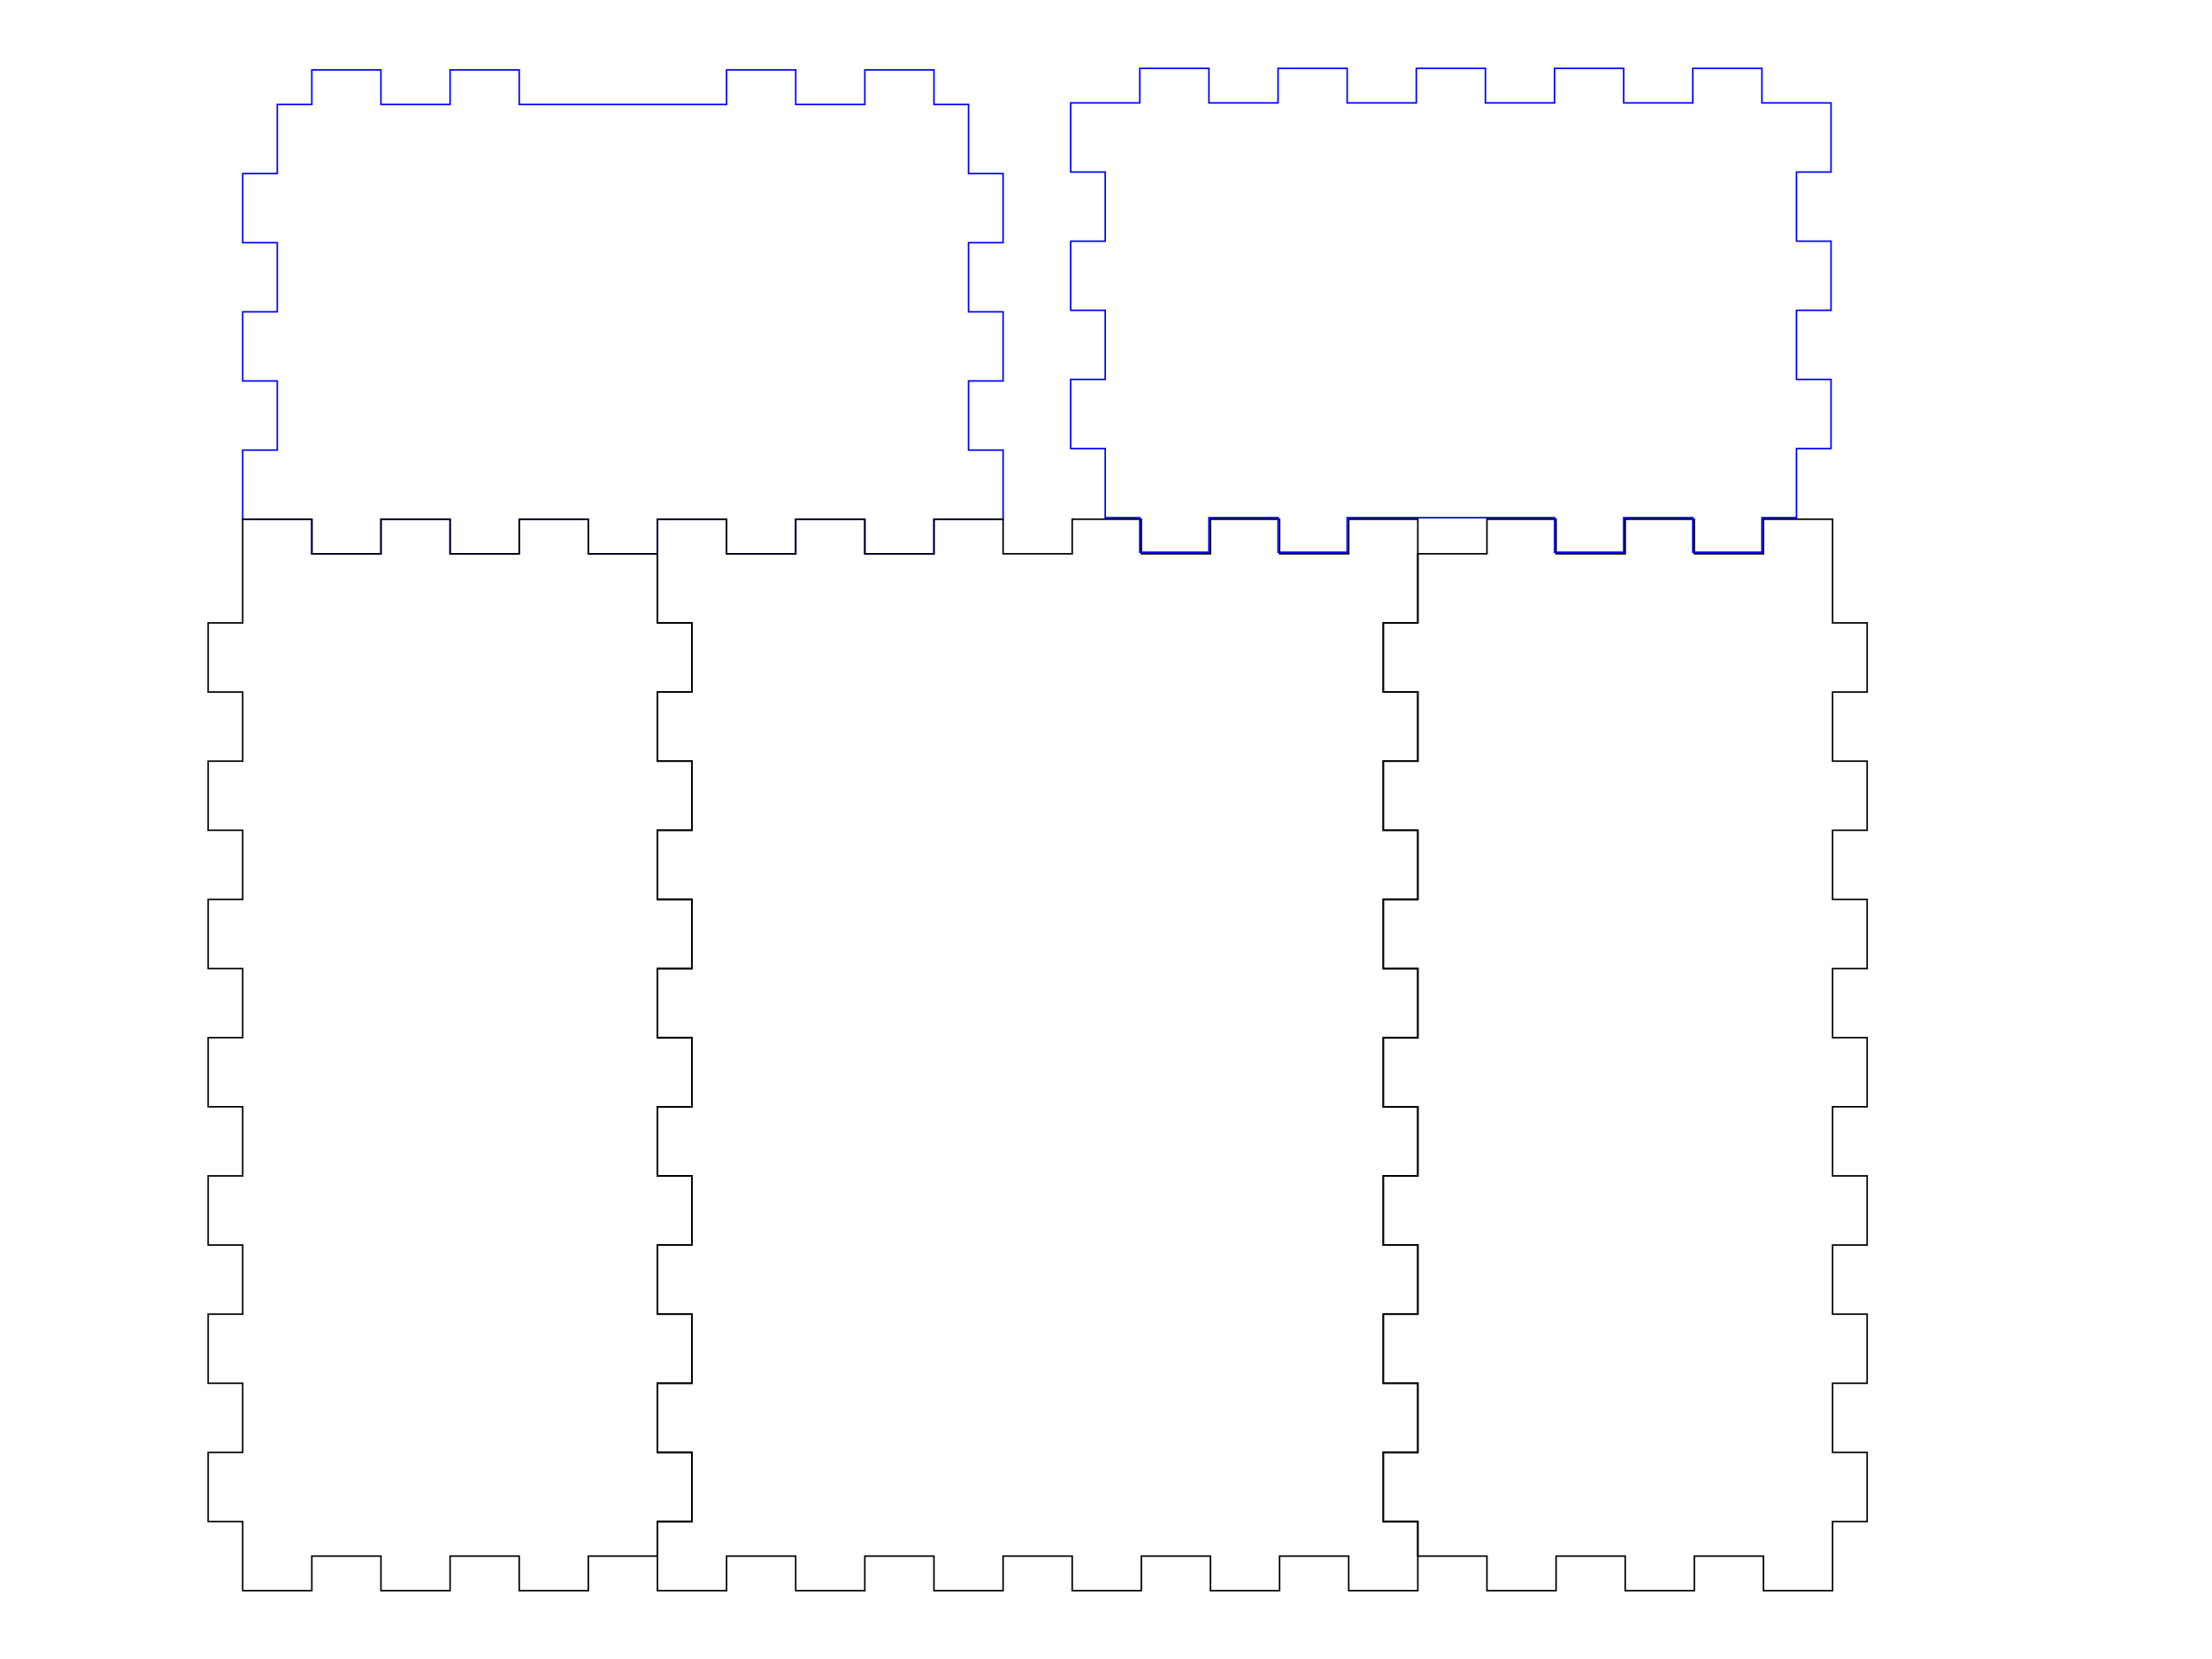
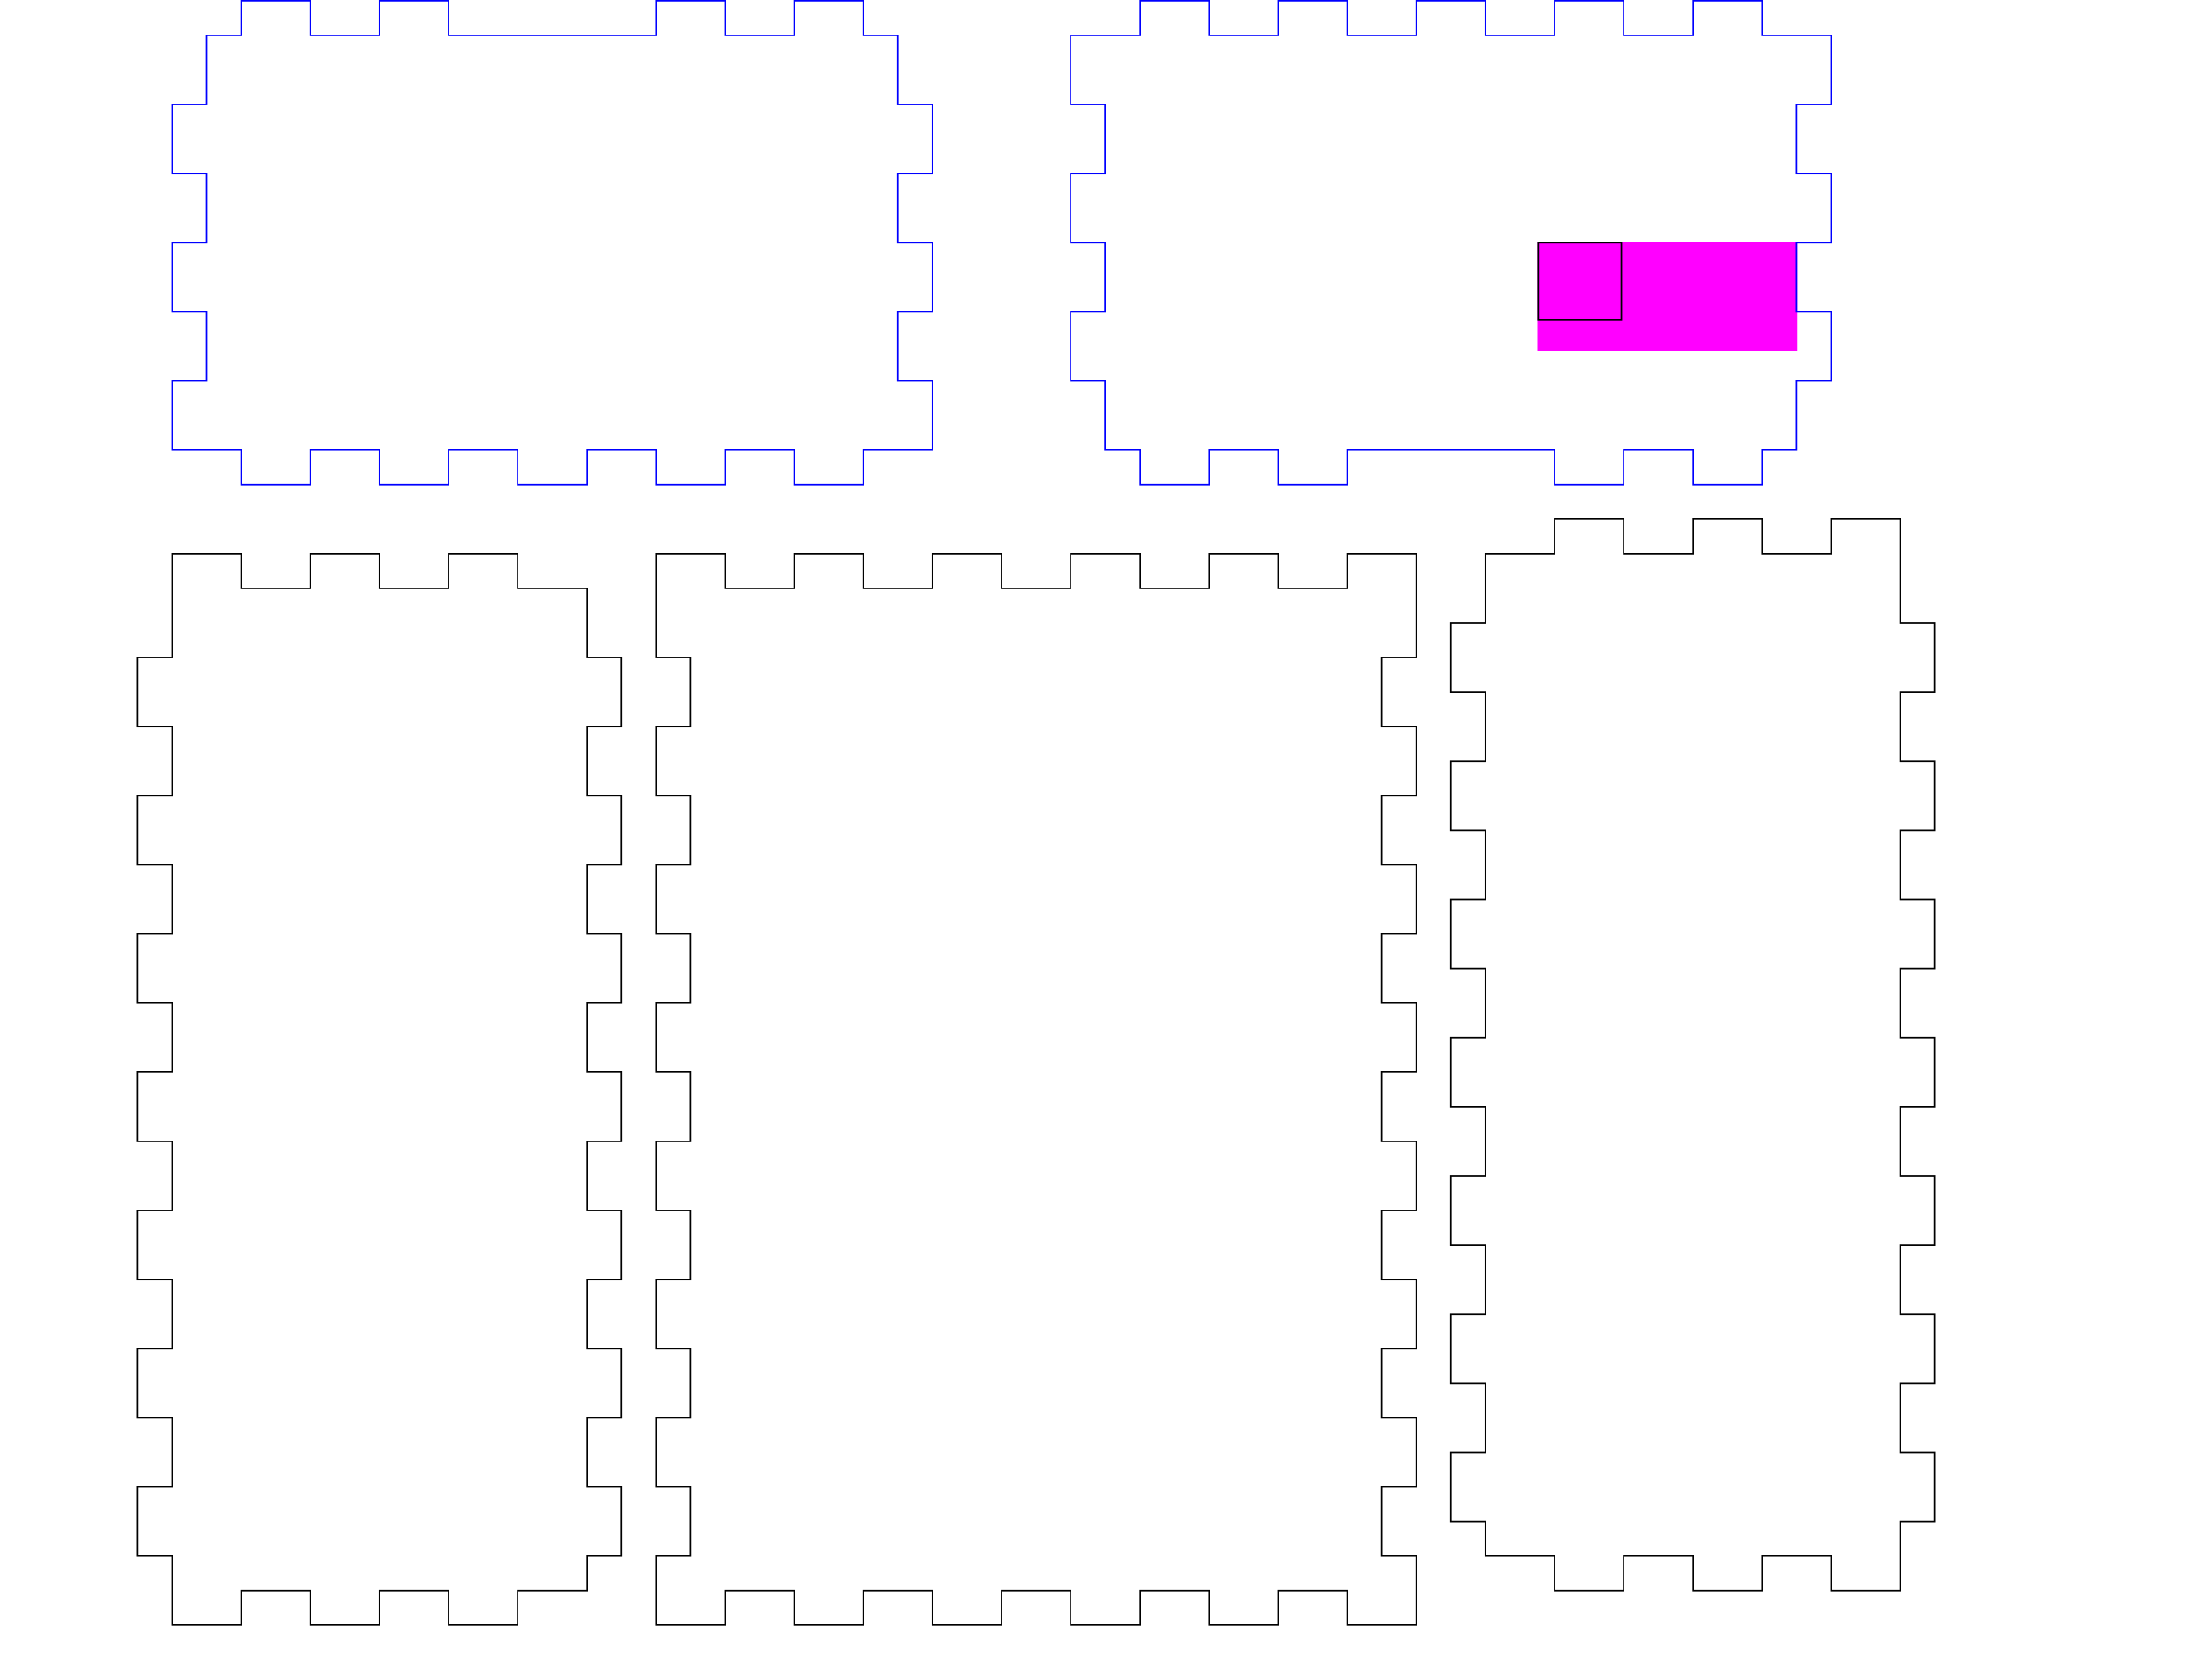
<svg xmlns="http://www.w3.org/2000/svg" xmlns:xlink="http://www.w3.org/1999/xlink" id="svg2" version="1.1" width="1440" height="1080">
  <defs id="defs6">
    <linearGradient xlink:href="#linearGradient4627-5" id="linearGradient5411" gradientUnits="userSpaceOnUse" gradientTransform="matrix(0.03125006,0,0,1.889587,104.0625,-301.5687)" spreadMethod="pad" x1="90" y1="106.144" x2="270" y2="106.144" />
    <linearGradient id="linearGradient4627-5">
      <stop style="stop-color:#000000;stop-opacity:1;" offset="0" id="stop4629-5" />
      <stop id="stop4637-26" offset="0.25" style="stop-color:#000000;stop-opacity:0.749;" />
      <stop id="stop4635-8" offset="0.5" style="stop-color:#000000;stop-opacity:0.498;" />
      <stop style="stop-color:#000000;stop-opacity:0;" offset="1" id="stop4631-9" />
    </linearGradient>
    <linearGradient xlink:href="#linearGradient4627-1-9" id="linearGradient5413" gradientUnits="userSpaceOnUse" gradientTransform="matrix(0.03125006,0,0,1.889587,-109.6875,-99.56866)" spreadMethod="pad" x1="90" y1="106.144" x2="270" y2="106.144" />
    <linearGradient id="linearGradient4627-1-9">
      <stop style="stop-color:#000000;stop-opacity:1;" offset="0" id="stop4629-4-5" />
      <stop id="stop4637-2-9" offset="0.25" style="stop-color:#000000;stop-opacity:0.749;" />
      <stop id="stop4635-3-4" offset="0.5" style="stop-color:#000000;stop-opacity:0.498;" />
      <stop style="stop-color:#000000;stop-opacity:0;" offset="1" id="stop4631-2-5" />
    </linearGradient>
    <linearGradient xlink:href="#linearGradient4627-13-6" id="linearGradient4732-0-8" gradientUnits="userSpaceOnUse" gradientTransform="matrix(0.03125006,0,0,1.889587,104.0625,-301.5687)" spreadMethod="pad" x1="90" y1="106.144" x2="270" y2="106.144" />
    <linearGradient id="linearGradient4627-13-6">
      <stop style="stop-color:#000000;stop-opacity:1;" offset="0" id="stop4629-2-0" />
      <stop id="stop4637-22-9" offset="0.25" style="stop-color:#000000;stop-opacity:0.749;" />
      <stop id="stop4635-7-3" offset="0.5" style="stop-color:#000000;stop-opacity:0.498;" />
      <stop style="stop-color:#000000;stop-opacity:0;" offset="1" id="stop4631-0-0" />
    </linearGradient>
    <linearGradient y2="106.144" x2="270" y1="106.144" x1="90" spreadMethod="pad" gradientTransform="matrix(0.03125006,0,0,1.889587,-109.6875,-99.56866)" gradientUnits="userSpaceOnUse" id="linearGradient4943-0" xlink:href="#linearGradient4627-1-1-8" />
    <linearGradient id="linearGradient4627-1-1-8">
      <stop style="stop-color:#000000;stop-opacity:1;" offset="0" id="stop4629-4-3-7" />
      <stop id="stop4637-2-3-6" offset="0.25" style="stop-color:#000000;stop-opacity:0.749;" />
      <stop id="stop4635-3-7-3" offset="0.5" style="stop-color:#000000;stop-opacity:0.498;" />
      <stop style="stop-color:#000000;stop-opacity:0;" offset="1" id="stop4631-2-0-5" />
    </linearGradient>
  </defs>
-   <path style="fill:none;stroke:#000000;stroke-opacity:1" d="m 968,338 0,22.5 -45,0 0,45 -22.5,0 0,45 22.5,0 0,45 -22.5,0 0,45 22.5,0 0,22.5 0,22.5 -22.5,0 0,45 22.5,0 0,45 -22.5,0 0,45 22.5,0 0,45 -22.5,0 0,45 22.5,0 0,45 -22.5,0 0,45 22.5,0 0,45 -22.5,0 0,45 22.5,0 0,22.5 45,0 0,22.5 45,0 0,-22.5 45,0 0,22.5 45,0 0,-22.5 45,0 0,22.5 45,0 0,-45 22.5,0 0,-45 -22.5,0 0,-45 22.5,0 0,-45 -22.5,0 0,-22.5 0,-22.5 22.5,0 0,-45 -22.5,0 0,-22.5 0,-22.5 22.5,0 0,-45 -22.5,0 0,-45 22.5,0 0,-45 -22.5,0 0,-22.5 0,-22.5 22.5,0 0,-45 -22.5,0 0,-22.5 0,-22.5 22.5,0 0,-45 -22.5,0 0,-45 0,-22.5 -45,0 0,22.5 -45,0 0,-22.5 -45,0 0,22.5 -45,0 0,-22.5 -45,0 z" id="rect3781" />
-   <path style="fill:none;stroke:#0000ff;stroke-opacity:1" d="m 203,45.5 0,22.5 -22.5,0 0,45 -22.5,0 0,45 22.5,0 0,45 -22.5,0 0,45 22.5,0 0,45 -22.5,0 0,45 45,0 0,22.5 45,0 0,-22.5 45,0 0,22.5 45,0 0,-22.5 45,0 0,22.5 45,0 0,-22.5 45,0 0,22.5 45,0 0,-22.5 45,0 0,22.5 45,0 0,-22.5 45,0 0,-45 -22.5,0 0,-45 22.5,0 0,-45 -22.5,0 0,-45 22.5,0 0,-45 -22.5,0 0,-45 -22.5,0 0,-22.5 -45,0 0,22.5 -45,0 0,-22.5 -45,0 0,22.5 -45,0 -45,0 -45,0 0,-22.5 -45,0 0,22.5 -45,0 0,-22.5 -45,0 z" id="rect3781-1-7" />
-   <path style="fill:none;stroke:#000000;stroke-opacity:1" d="m 428,338 0,22.5 0,45 22.5,0 0,45 -22.5,0 0,22.5 0,22.5 22.5,0 0,45 -22.5,0 0,22.5 0,22.5 22.5,0 0,45 -22.5,0 0,45 22.5,0 0,45 -22.5,0 0,22.5 0,22.5 22.5,0 0,45 -22.5,0 0,22.5 0,22.5 22.5,0 0,45 -22.5,0 0,45 22.5,0 0,45 -22.5,0 0,45 45,0 0,-22.5 45,0 0,22.5 45,0 0,-22.5 45,0 0,22.5 45,0 0,-22.5 45,0 0,22.5 45,0 0,-22.5 45,0 0,22.5 45,0 0,-22.5 45,0 0,22.5 45,0 0,-45 -22.5,0 0,-45 22.5,0 0,-45 -22.5,0 0,-45 22.5,0 0,-22.5 0,-22.5 -22.5,0 0,-45 22.5,0 0,-22.5 0,-22.5 -22.5,0 0,-45 22.5,0 0,-45 -22.5,0 0,-45 22.5,0 0,-45 -22.5,0 0,-45 22.5,0 0,-45 -22.5,0 0,-45 22.5,0 0,-45 0,-22.5 -22.5,0 -22.5,0 0,22.5 -45,0 0,-22.5 -45,0 0,22.5 -45,0 0,-22.5 -45,0 0,22.5 -45,0 0,-22.5 -45,0 0,22.5 -45,0 0,-22.5 -45,0 0,22.5 -45,0 0,-22.5 -22.5,0 -22.5,0 z" id="rect3011" />
-   <path style="fill:none;stroke:#0000ff;stroke-opacity:1" d="m 742,44.5 0,22.5 -45,0 0,45 22.5,0 0,45 -22.5,0 0,45 22.5,0 0,45 -22.5,0 0,45 22.5,0 0,45 22.5,0 0,22.5 45,0 0,-22.5 45,0 0,22.5 45,0 0,-22.5 45,0 45,0 45,0 0,22.5 45,0 0,-22.5 45,0 0,22.5 45,0 0,-22.5 22.5,0 0,-45 22.5,0 0,-45 -22.5,0 0,-45 22.5,0 0,-45 -22.5,0 0,-45 22.5,0 0,-45 -45,0 0,-22.5 -45,0 0,22.5 -45,0 0,-22.5 -45,0 0,22.5 -45,0 0,-22.5 -45,0 0,22.5 -45,0 0,-22.5 -45,0 0,22.5 -45,0 0,-22.5 -45,0 z" id="rect3781-1-7-2" />
-   <path style="fill:none;stroke:#000000;stroke-opacity:1" d="m 383,338 0,22.5 45,0 0,45 22.5,0 0,45 -22.5,0 0,45 22.5,0 0,45 -22.5,0 0,22.5 0,22.5 22.5,0 0,45 -22.5,0 0,45 22.5,0 0,45 -22.5,0 0,45 22.5,0 0,45 -22.5,0 0,45 22.5,0 0,45 -22.5,0 0,45 22.5,0 0,45 -22.5,0 0,22.5 -45,0 0,22.5 -45,0 0,-22.5 -45,0 0,22.5 -45,0 0,-22.5 -45,0 0,22.5 -45,0 0,-45 -22.5,0 0,-45 22.5,0 0,-45 -22.5,0 0,-45 22.5,0 0,-22.5 0,-22.5 -22.5,0 0,-45 22.5,0 0,-22.5 0,-22.5 -22.5,0 0,-45 22.5,0 0,-45 -22.5,0 0,-45 22.5,0 0,-22.5 0,-22.5 -22.5,0 0,-45 22.5,0 0,-22.5 0,-22.5 -22.5,0 0,-45 22.5,0 0,-45 0,-22.5 45,0 0,22.5 45,0 0,-22.5 45,0 0,22.5 45,0 0,-22.5 45,0 z" id="rect3781-1" />
+   <rect style="fill:#ff00ff;fill-opacity:1;stroke:none" id="rect3017" width="169.2" height="71.164" x="1000.8" y="157.5" />
+   <path style="fill:none;stroke:#000000;stroke-opacity:1" d="m 1012,338 0,22.5 -45,0 0,45 -22.5,0 0,45 22.5,0 0,45 -22.5,0 0,45 22.5,0 0,22.5 0,22.5 -22.5,0 0,45 22.5,0 0,45 -22.5,0 0,45 22.5,0 0,45 -22.5,0 0,45 22.5,0 0,45 -22.5,0 0,45 22.5,0 0,45 -22.5,0 0,45 22.5,0 0,22.5 45,0 0,22.5 45,0 0,-22.5 45,0 0,22.5 45,0 0,-22.5 45,0 0,22.5 45,0 0,-45 22.5,0 0,-45 -22.5,0 0,-45 22.5,0 0,-45 -22.5,0 0,-22.5 0,-22.5 22.5,0 0,-45 -22.5,0 0,-22.5 0,-22.5 22.5,0 0,-45 -22.5,0 0,-45 22.5,0 0,-45 -22.5,0 0,-22.5 0,-22.5 22.5,0 0,-45 -22.5,0 0,-22.5 0,-22.5 22.5,0 0,-45 -22.5,0 0,-45 0,-22.5 -45,0 0,22.5 -45,0 0,-22.5 -45,0 0,22.5 -45,0 0,-22.5 -45,0 z" id="rect3781" />
+   <path style="fill:none;stroke:#0000ff;stroke-opacity:1" d="m 157,0.5 0,22.5 -22.5,0 0,45 -22.5,0 0,45 22.5,0 0,45 -22.5,0 0,45 22.5,0 0,45 -22.5,0 0,45 45,0 0,22.5 45,0 0,-22.5 45,0 0,22.5 45,0 0,-22.5 45,0 0,22.5 45,0 0,-22.5 45,0 0,22.5 45,0 0,-22.5 45,0 0,22.5 45,0 0,-22.5 45,0 0,-45 -22.5,0 0,-45 22.5,0 0,-45 -22.5,0 0,-45 22.5,0 0,-45 -22.5,0 0,-45 -22.5,0 0,-22.5 -45,0 0,22.5 -45,0 0,-22.5 -45,0 0,22.5 -45,0 -45,0 -45,0 0,-22.5 -45,0 0,22.5 -45,0 0,-22.5 -45,0 z" id="rect3781-1-7" />
+   <path style="fill:none;stroke:#000000;stroke-opacity:1" d="m 427,360.5 0,22.5 0,45 22.5,0 0,45 -22.5,0 0,22.5 0,22.5 22.5,0 0,45 -22.5,0 0,22.5 0,22.5 22.5,0 0,45 -22.5,0 0,45 22.5,0 0,45 -22.5,0 0,22.5 0,22.5 22.5,0 0,45 -22.5,0 0,22.5 0,22.5 22.5,0 0,45 -22.5,0 0,45 22.5,0 0,45 -22.5,0 0,45 45,0 0,-22.5 45,0 0,22.5 45,0 0,-22.5 45,0 0,22.5 45,0 0,-22.5 45,0 0,22.5 45,0 0,-22.5 45,0 0,22.5 45,0 0,-22.5 45,0 0,22.5 45,0 0,-45 -22.5,0 0,-45 22.5,0 0,-45 -22.5,0 0,-45 22.5,0 0,-22.5 0,-22.5 -22.5,0 0,-45 22.5,0 0,-22.5 0,-22.5 -22.5,0 0,-45 22.5,0 0,-45 -22.5,0 0,-45 22.5,0 0,-45 -22.5,0 0,-45 22.5,0 0,-45 -22.5,0 0,-45 22.5,0 0,-45 0,-22.5 -22.5,0 -22.5,0 0,22.5 -45,0 0,-22.5 -45,0 0,22.5 -45,0 0,-22.5 -45,0 0,22.5 -45,0 0,-22.5 -45,0 0,22.5 -45,0 0,-22.5 -45,0 0,22.5 -45,0 0,-22.5 -22.5,0 -22.5,0 z" id="rect3011" />
+   <path style="fill:none;stroke:#0000ff;stroke-opacity:1" d="m 742,0.5 0,22.5 -45,0 0,45 22.5,0 0,45 -22.5,0 0,45 22.5,0 0,45 -22.5,0 0,45 22.5,0 0,45 22.5,0 0,22.5 45,0 0,-22.5 45,0 0,22.5 45,0 0,-22.5 45,0 45,0 45,0 0,22.5 45,0 0,-22.5 45,0 0,22.5 45,0 0,-22.5 22.5,0 0,-45 22.5,0 0,-45 -22.5,0 0,-45 22.5,0 0,-45 -22.5,0 0,-45 22.5,0 0,-45 -45,0 0,-22.5 -45,0 0,22.5 -45,0 0,-22.5 -45,0 0,22.5 -45,0 0,-22.5 -45,0 0,22.5 -45,0 0,-22.5 -45,0 0,22.5 -45,0 0,-22.5 -45,0 z" id="rect3781-1-7-2" />
+   <path style="fill:none;stroke:#000000;stroke-opacity:1" d="m 337,360.5 0,22.5 45,0 0,45 22.5,0 0,45 -22.5,0 0,45 22.5,0 0,45 -22.5,0 0,22.5 0,22.5 22.5,0 0,45 -22.5,0 0,45 22.5,0 0,45 -22.5,0 0,45 22.5,0 0,45 -22.5,0 0,45 22.5,0 0,45 -22.5,0 0,45 22.5,0 0,45 -22.5,0 0,22.5 -45,0 0,22.5 -45,0 0,-22.5 -45,0 0,22.5 -45,0 0,-22.5 -45,0 0,22.5 -45,0 0,-45 -22.5,0 0,-45 22.5,0 0,-45 -22.5,0 0,-45 22.5,0 0,-22.5 0,-22.5 -22.5,0 0,-45 22.5,0 0,-22.5 0,-22.5 -22.5,0 0,-45 22.5,0 0,-45 -22.5,0 0,-45 22.5,0 0,-22.5 0,-22.5 -22.5,0 0,-45 22.5,0 0,-22.5 0,-22.5 -22.5,0 0,-45 22.5,0 0,-45 0,-22.5 45,0 0,22.5 45,0 0,-22.5 45,0 0,22.5 45,0 0,-22.5 45,0 z" id="rect3781-1" />
+   <rect style="fill:none;stroke:#000000;stroke-opacity:1" id="rect3015" width="54.27" height="50.4" x="1001.274" y="158" />
</svg>
